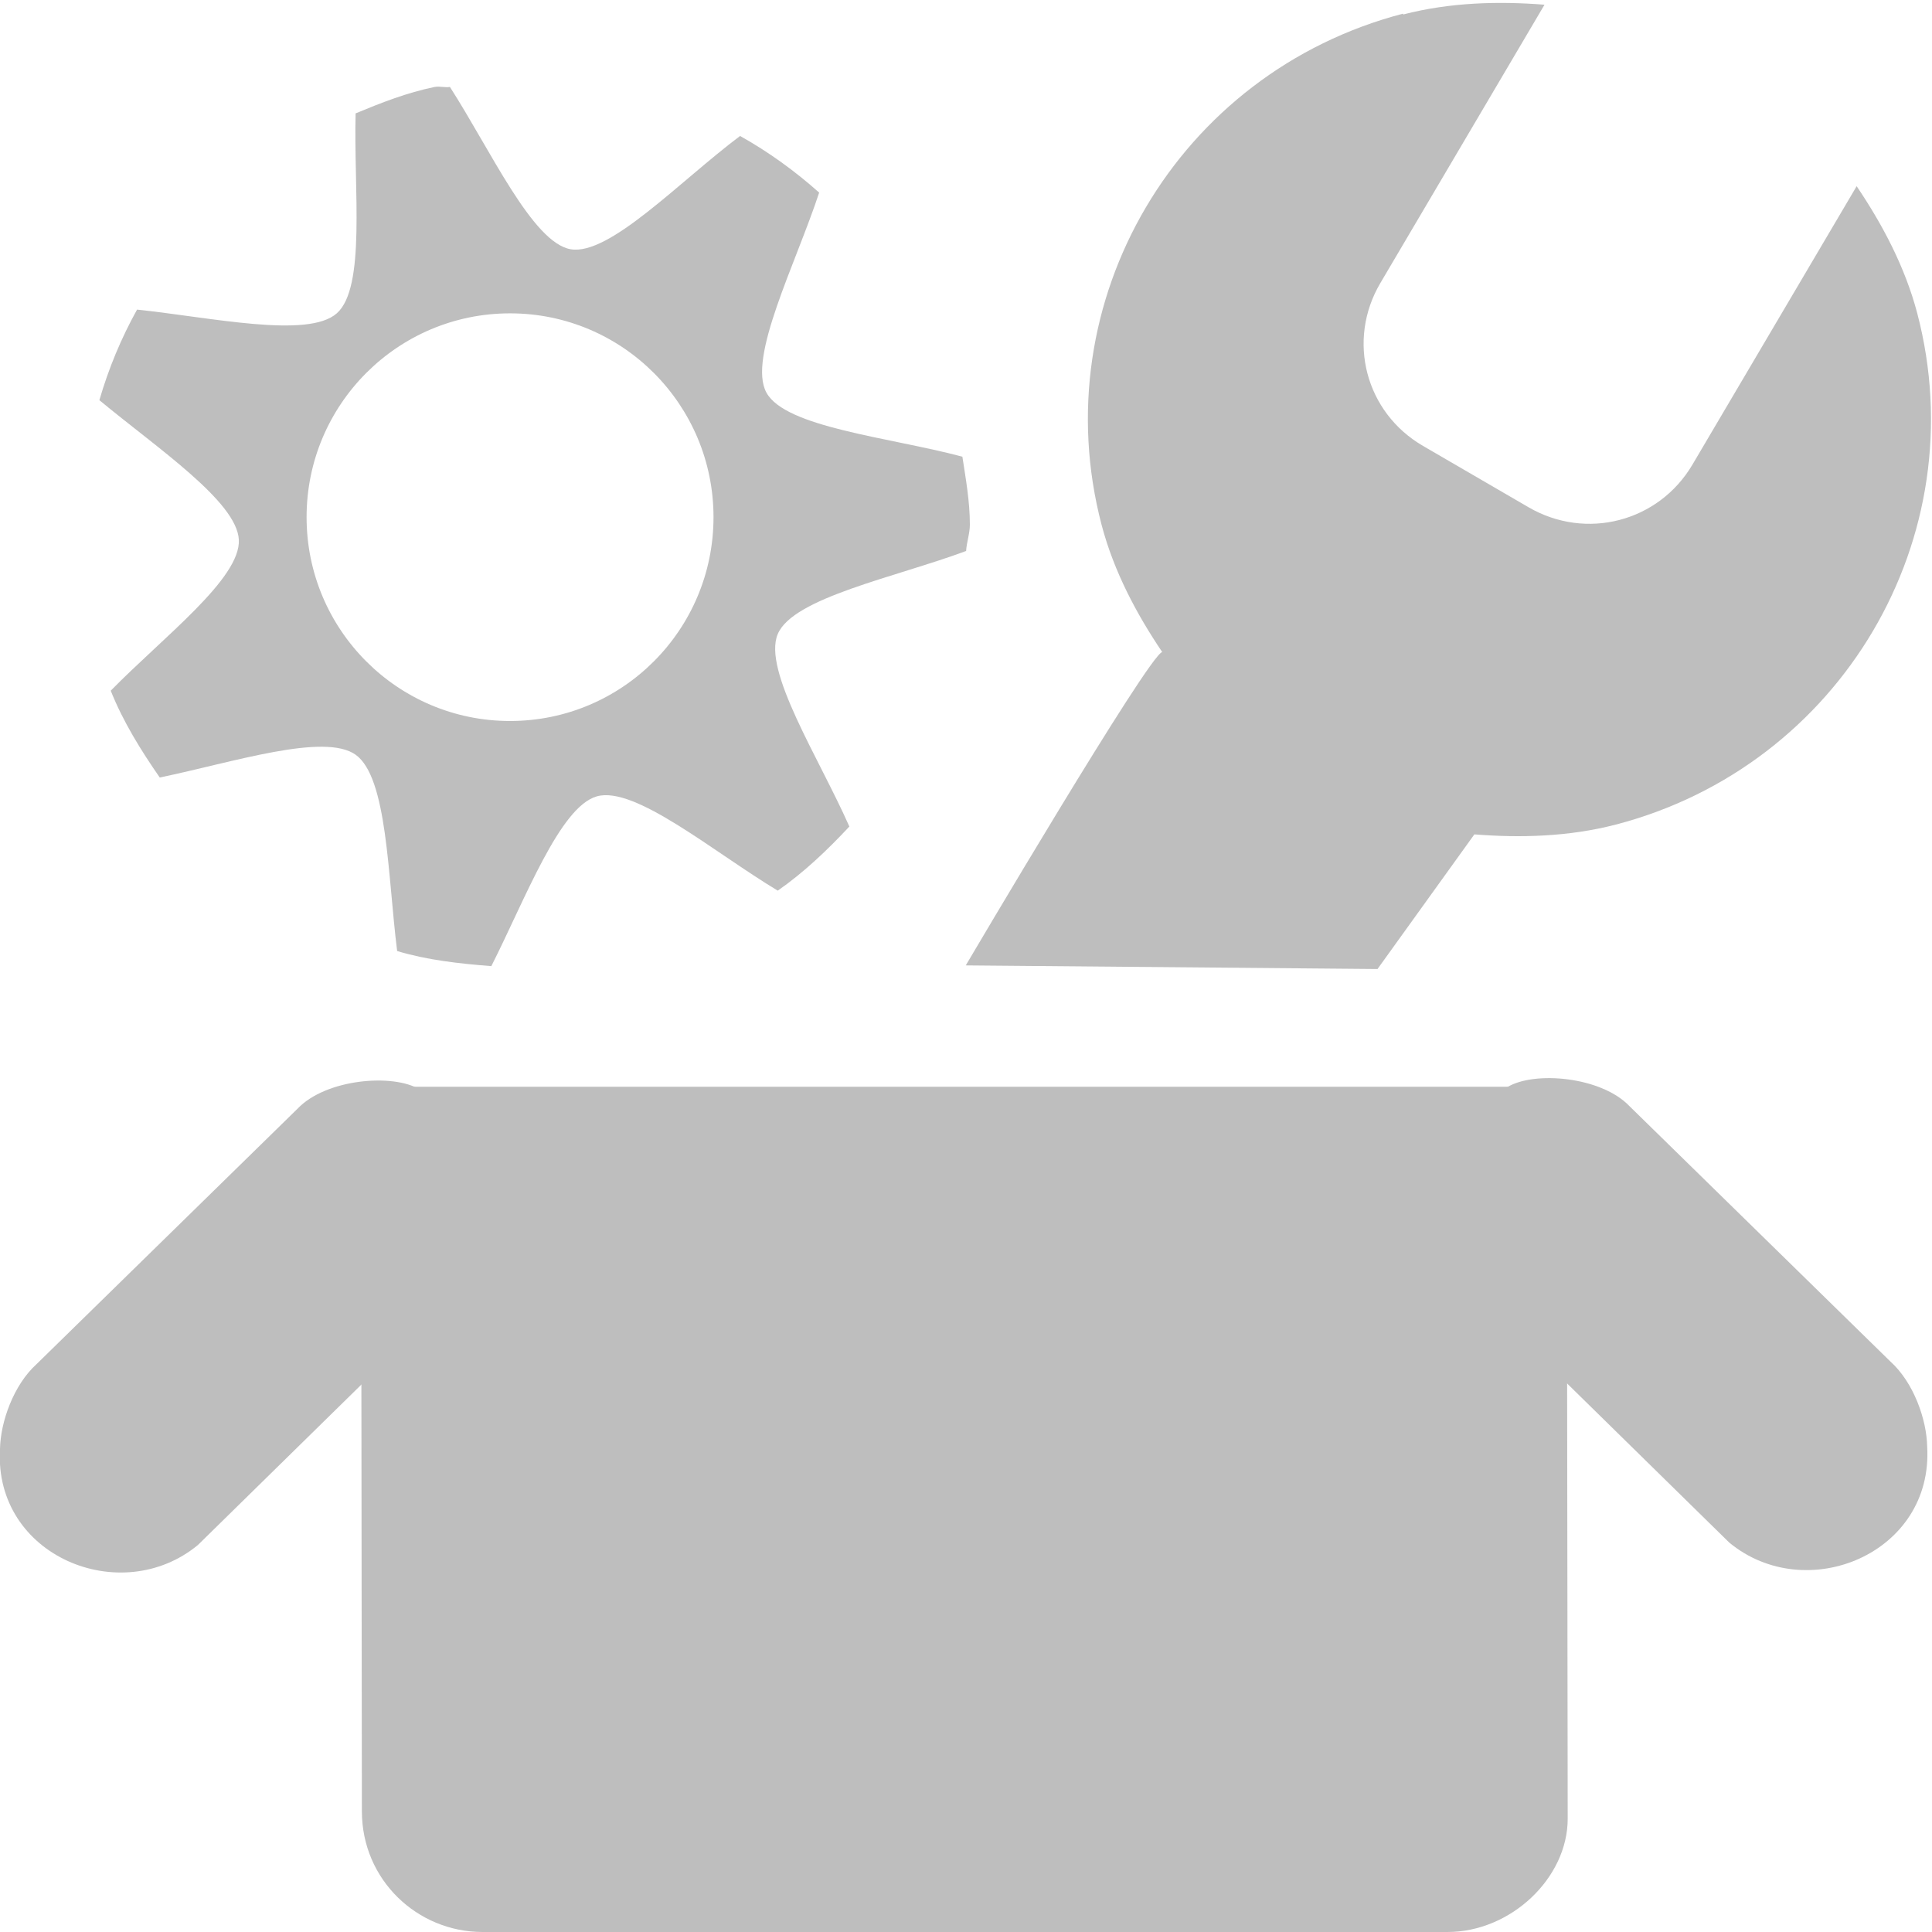
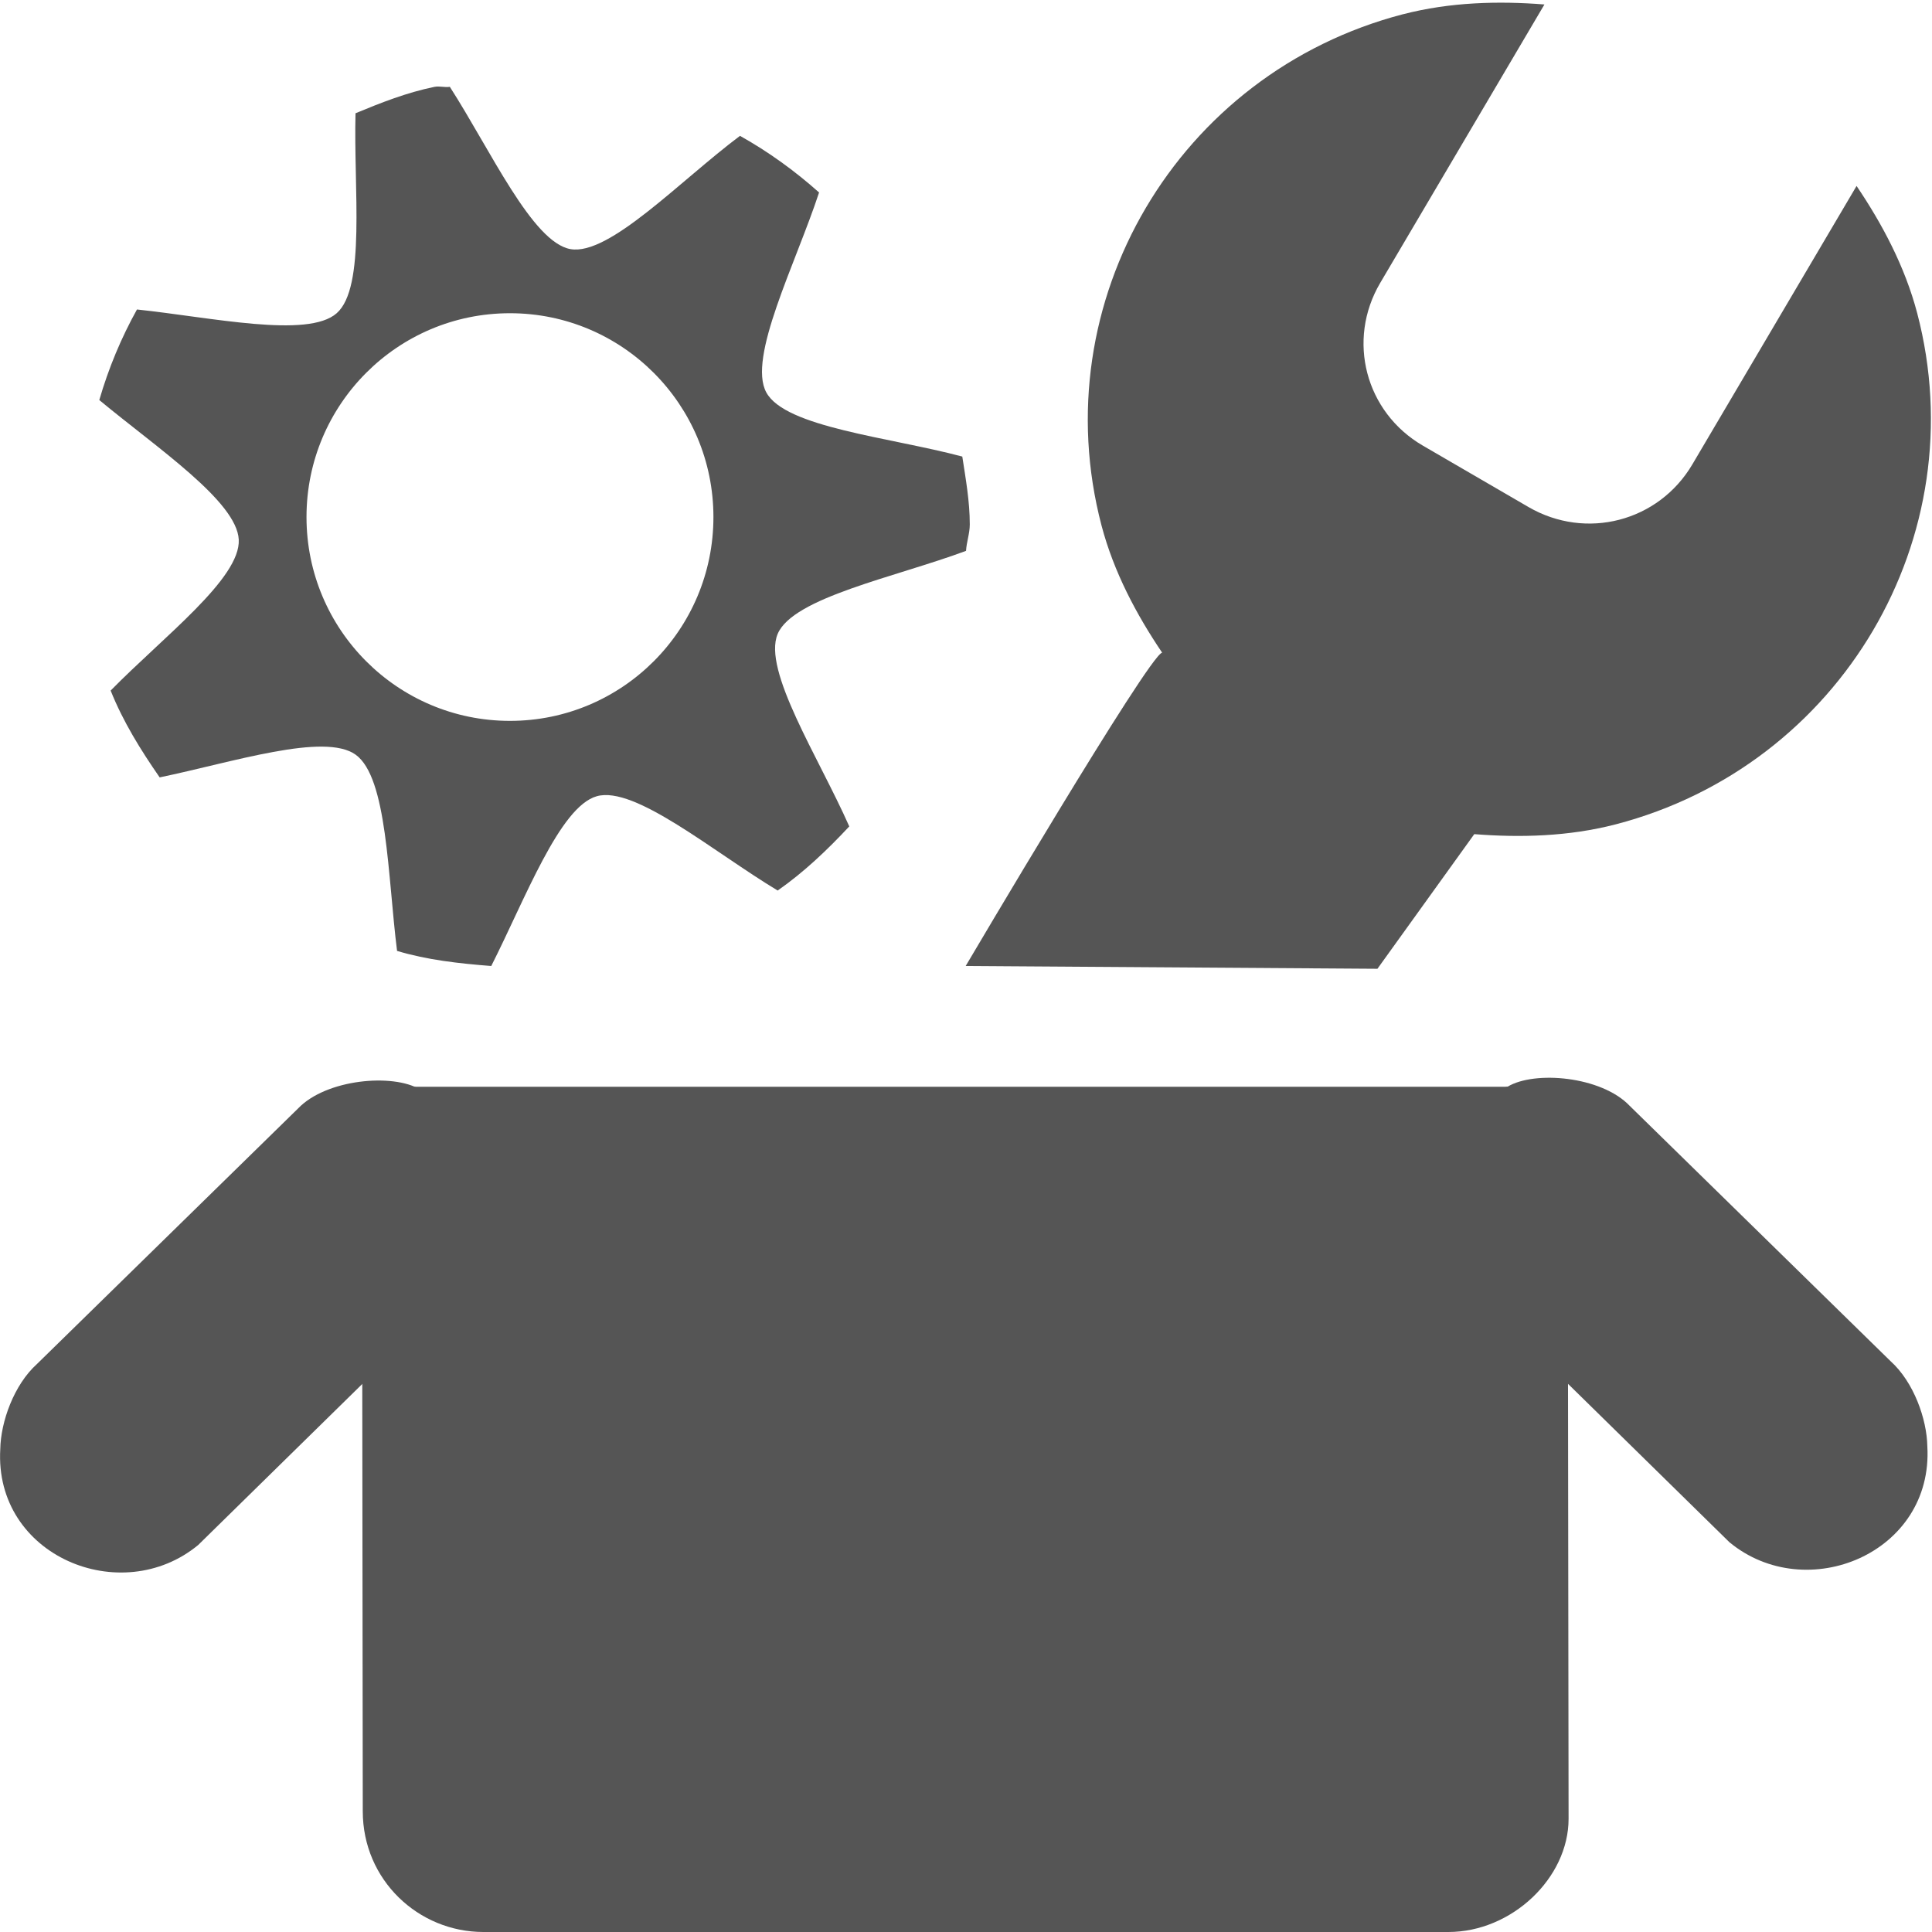
- <svg xmlns="http://www.w3.org/2000/svg" version="1.1" width="16" height="16" id="svg7384">
-   <defs id="defs13" />
-   <g transform="translate(-542,-462)" id="g4953">
-     <path d="m 542,474 c 0.004,-0.224 0.112,-0.531 0.304,-0.704 l 2.162,-2.116 c 0.233,-0.244 0.787,-0.293 1.011,-0.157 0.081,0.002 1.135,0.631 1.288,0.865 0.617,0.946 -0.344,1.827 -1.174,1.547 l -0.35,-0.212 -1.602,1.572 c -0.637,0.526 -1.692,0.092 -1.639,-0.795 z" id="path7270-2" style="text-indent:0;text-transform:none;block-progression:tb;color:#000000;fill:#bebebe" />
-     <path d="m 553.62,462.12 c 0.39,-0.101 0.791,-0.111 1.171,-0.081 l -1.36,2.306 c -0.279,0.474 -0.123,1.071 0.354,1.348 l 0.874,0.508 c 0.477,0.277 1.077,0.121 1.357,-0.353 l 1.36,-2.306 c 0.212,0.314 0.4,0.666 0.502,1.053 0.486,1.853 -0.631,3.748 -2.497,4.234 -0.39,0.101 -0.791,0.111 -1.171,0.081 l -0.802,1.115 -3.41,-0.03 c 0,0 1.519,-2.577 1.627,-2.595 -0.212,-0.314 -0.4,-0.666 -0.502,-1.053 -0.486,-1.853 0.631,-3.748 2.497,-4.234 z" id="path3908-63" style="text-indent:0;text-transform:none;block-progression:tb;color:#000000;fill:#bebebe" />
-     <path d="m 545.6,462.72 c -0.23,0.047 -0.443,0.131 -0.655,0.219 -0.017,0.624 0.087,1.442 -0.156,1.656 -0.239,0.211 -1.037,0.034 -1.654,-0.031 -0.131,0.236 -0.235,0.485 -0.312,0.75 0.477,0.396 1.139,0.839 1.155,1.156 0.016,0.321 -0.625,0.805 -1.061,1.25 0.103,0.258 0.25,0.494 0.406,0.719 0.607,-0.126 1.364,-0.374 1.623,-0.188 0.263,0.189 0.265,1.005 0.343,1.625 0.249,0.075 0.512,0.104 0.78,0.125 0.281,-0.555 0.567,-1.32 0.874,-1.406 0.315,-0.089 0.962,0.458 1.498,0.781 0.218,-0.152 0.412,-0.337 0.593,-0.531 -0.253,-0.572 -0.72,-1.292 -0.593,-1.594 0.127,-0.302 0.974,-0.47 1.56,-0.688 0.004,-0.073 0.031,-0.144 0.031,-0.219 0,-0.191 -0.034,-0.379 -0.062,-0.562 -0.605,-0.161 -1.465,-0.241 -1.623,-0.531 -0.157,-0.288 0.241,-1.061 0.437,-1.656 -0.201,-0.179 -0.419,-0.337 -0.655,-0.469 -0.5,0.375 -1.083,0.994 -1.404,0.938 -0.316,-0.056 -0.662,-0.82 -0.999,-1.344 -0.04,0.007 -0.085,-0.008 -0.125,0 z m 0.624,1.875 c 0.931,0 1.685,0.756 1.685,1.688 0,0.932 -0.754,1.688 -1.685,1.688 -0.931,0 -1.685,-0.756 -1.685,-1.688 0,-0.932 0.754,-1.688 1.685,-1.688 z" id="path42972-6" style="color:#000000;fill:#bebebe" />
-     <path d="m 544.99,471 h 9.985 l 0.008,6.062 c 0,0.492 -0.472,0.938 -0.995,0.938 h -7.992 c -0.538,0 -0.999,-0.43 -0.999,-1 z" id="rect7268-7" style="color:#bebebe;fill:#bebebe" />
-     <path d="m 557.96,473.98 c -0.004,-0.224 -0.112,-0.531 -0.304,-0.704 l -2.162,-2.116 c -0.233,-0.244 -0.787,-0.293 -1.011,-0.157 -0.081,0.002 -1.135,0.631 -1.288,0.865 -0.617,0.946 0.344,1.827 1.174,1.547 l 0.35,-0.212 1.602,1.572 c 0.637,0.526 1.692,0.092 1.639,-0.795 z" id="path6196" style="text-indent:0;text-transform:none;block-progression:tb;color:#000000;fill:#bebebe" />
+ <svg xmlns="http://www.w3.org/2000/svg" version="1.1" width="16" height="16">
+   <g id="g4953" transform="translate(-541.9967,-462)">
+     <path d="m 541.999,474 c 0.004,-0.224 0.112,-0.531 0.304,-0.704 l 2.162,-2.116 c 0.233,-0.244 0.787,-0.293 1.011,-0.157 0.081,0.002 1.135,0.631 1.288,0.865 0.617,0.946 -0.344,1.827 -1.174,1.547 l -0.35,-0.212 -1.602,1.572 c -0.637,0.526 -1.691,0.092 -1.639,-0.795 z" id="path7270-2" color="#000000" stroke-width="2" fill="#555555" />
+     <path d="m 553.616,462.118 c 0.39,-0.101 0.791,-0.111 1.171,-0.081 l -1.36,2.306 c -0.279,0.474 -0.123,1.071 0.354,1.348 l 0.874,0.508 c 0.477,0.277 1.077,0.121 1.357,-0.353 l 1.36,-2.306 c 0.212,0.314 0.4,0.666 0.502,1.053 0.486,1.853 -0.631,3.748 -2.497,4.234 -0.39,0.101 -0.791,0.111 -1.171,0.081 l -0.802,1.115 L 549.994,470 c 0,0 1.519,-2.577 1.627,-2.595 -0.212,-0.314 -0.4,-0.666 -0.502,-1.053 -0.486,-1.853 0.631,-3.748 2.496,-4.234 z" id="path3908-63" color="#000000" stroke-width="3" fill="#555555" />
+     <path d="m 545.596,462.719 c -0.23,0.047 -0.443,0.131 -0.655,0.219 -0.017,0.624 0.087,1.442 -0.156,1.656 -0.239,0.211 -1.037,0.034 -1.654,-0.031 -0.131,0.236 -0.235,0.485 -0.312,0.75 0.477,0.396 1.139,0.839 1.155,1.156 0.016,0.321 -0.625,0.805 -1.061,1.25 0.103,0.258 0.25,0.494 0.406,0.719 0.607,-0.126 1.364,-0.374 1.623,-0.188 0.263,0.189 0.265,1.005 0.343,1.625 0.249,0.075 0.512,0.104 0.78,0.125 0.281,-0.555 0.567,-1.32 0.874,-1.406 0.315,-0.089 0.962,0.458 1.498,0.781 0.218,-0.152 0.412,-0.337 0.593,-0.531 -0.253,-0.572 -0.72,-1.292 -0.593,-1.594 0.127,-0.302 0.974,-0.47 1.56,-0.688 0.004,-0.073 0.031,-0.144 0.031,-0.219 0,-0.191 -0.034,-0.379 -0.062,-0.562 -0.605,-0.161 -1.465,-0.241 -1.623,-0.531 -0.157,-0.288 0.241,-1.061 0.437,-1.656 -0.201,-0.179 -0.419,-0.337 -0.655,-0.469 -0.5,0.375 -1.083,0.994 -1.404,0.938 -0.316,-0.056 -0.662,-0.82 -0.999,-1.344 -0.04,0.007 -0.085,-0.008 -0.125,0 z m 0.624,1.875 c 0.931,0 1.685,0.756 1.685,1.688 0,0.932 -0.754,1.688 -1.685,1.688 -0.931,0 -1.685,-0.756 -1.685,-1.688 0,-0.932 0.754,-1.688 1.685,-1.688 z" id="path42972-6" fill="#555555" color="#000000" />
+     <path d="m 544.994,471 9.985,0 0.008,6.062 c 0,0.492 -0.472,0.938 -0.995,0.938 l -7.992,0 c -0.538,0 -0.999,-0.43 -0.999,-1 z" id="rect7268-7" fill="#555555" color="#555555" stroke-width="2" />
+     <path d="m 557.958,473.977 c -0.004,-0.224 -0.112,-0.531 -0.304,-0.704 l -2.162,-2.116 c -0.233,-0.244 -0.787,-0.293 -1.011,-0.157 -0.081,0.002 -1.135,0.631 -1.288,0.865 -0.617,0.946 0.344,1.827 1.174,1.547 l 0.35,-0.212 1.602,1.572 c 0.637,0.526 1.691,0.092 1.639,-0.795 z" id="path6196" color="#000000" stroke-width="2" fill="#555555" />
  </g>
</svg>
